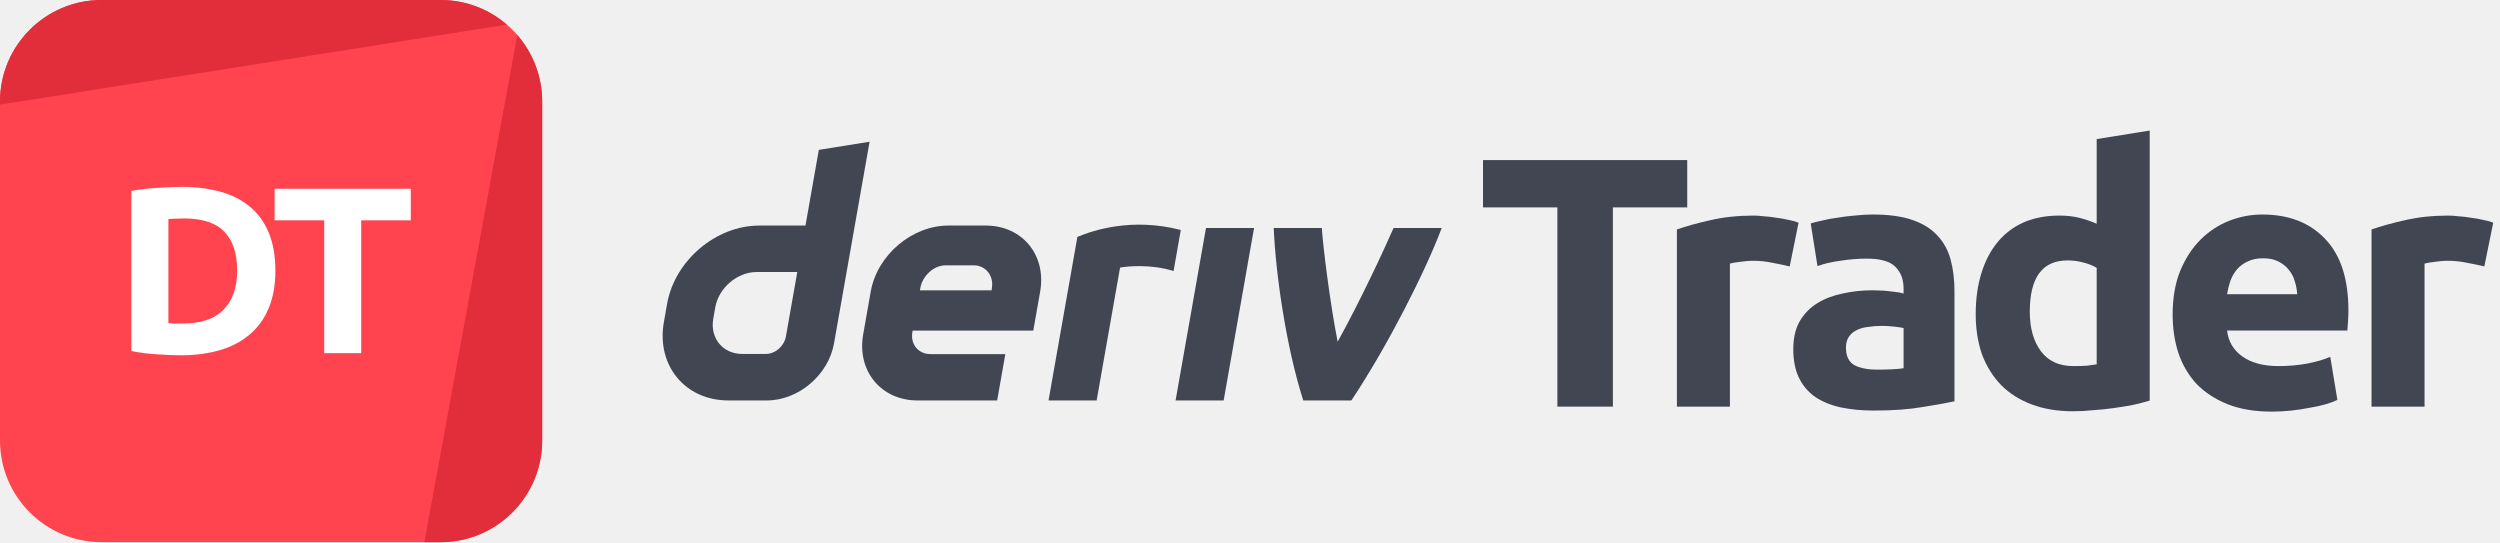
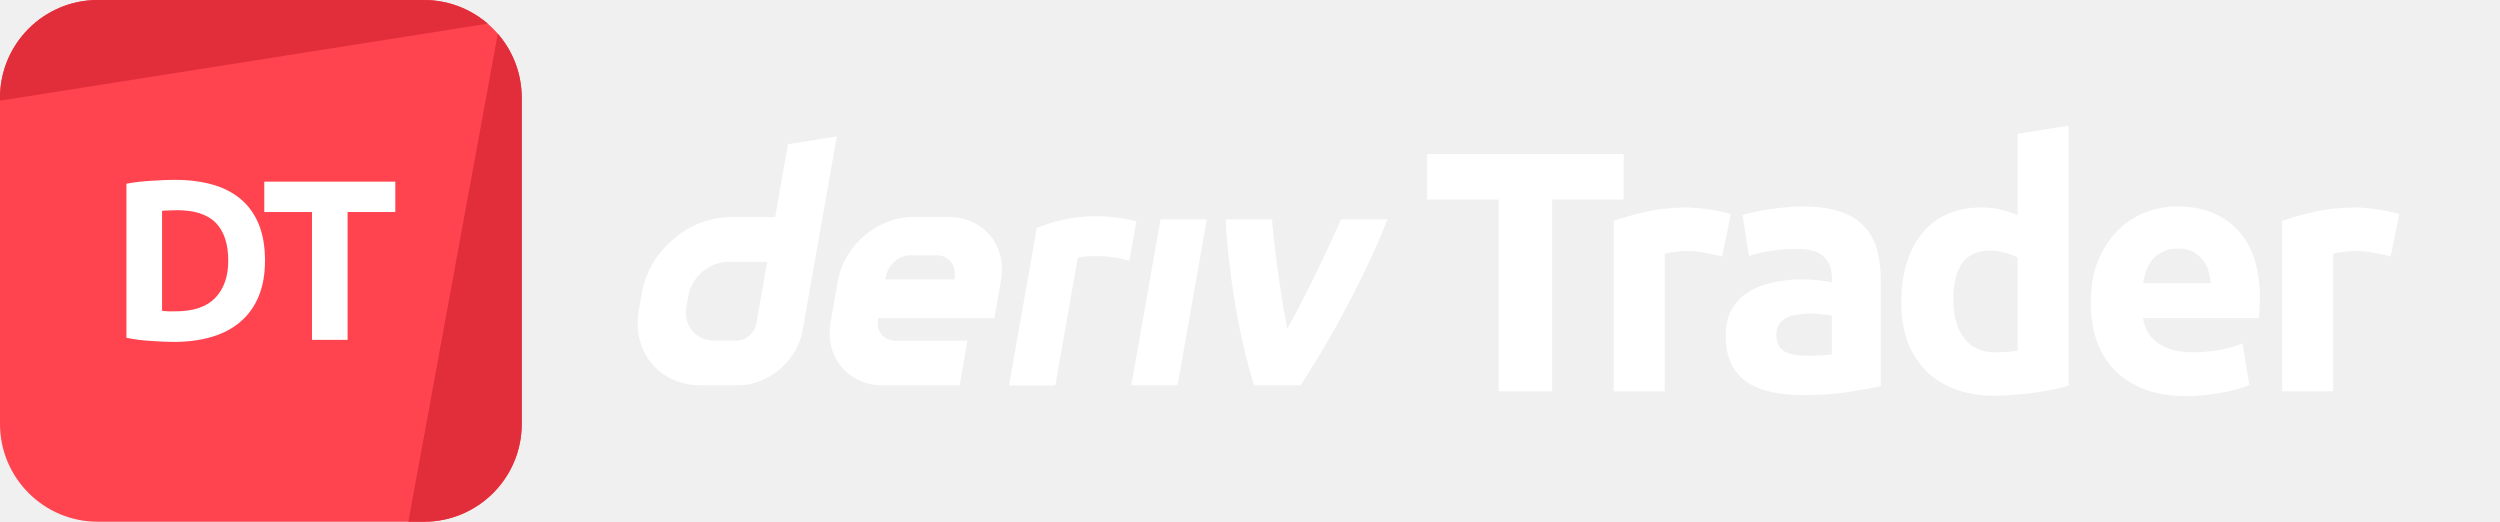
- <svg xmlns="http://www.w3.org/2000/svg" width="332" height="72" viewBox="0 0 332 72" fill="none">
+ <svg xmlns="http://www.w3.org/2000/svg" viewBox="0 0 345 72" fill="none">
  <path d="M0 13.5C0 6.044 6.044 0 13.5 0H58.5C65.956 0 72 6.044 72 13.5V58.5C72 65.956 65.956 72 58.5 72H13.5C6.044 72 0 65.956 0 58.5V13.5Z" fill="#FF444F" />
  <path d="M13.5 0C6.044 0 0 6.044 0 13.5V13.892L67.308 3.268C64.943 1.232 61.865 0 58.5 0H13.5Z" fill="#E12E3A" />
  <path d="M68.697 4.652L56.35 72L58.5 72C65.956 72 72 65.956 72 58.5V13.5C72 10.116 70.754 7.022 68.697 4.652Z" fill="#E12E3A" />
  <path d="M22.363 42.898C22.594 42.919 22.857 42.94 23.151 42.961C23.466 42.961 23.833 42.961 24.253 42.961C26.71 42.961 28.527 42.342 29.703 41.103C30.9 39.864 31.498 38.152 31.498 35.968C31.498 33.679 30.931 31.947 29.797 30.771C28.663 29.595 26.868 29.007 24.411 29.007C24.075 29.007 23.728 29.017 23.371 29.038C23.014 29.038 22.678 29.059 22.363 29.101V42.898ZM36.57 35.968C36.57 37.858 36.276 39.507 35.688 40.914C35.1 42.321 34.26 43.486 33.168 44.41C32.097 45.334 30.784 46.027 29.23 46.489C27.676 46.951 25.933 47.182 24.001 47.182C23.119 47.182 22.09 47.14 20.914 47.056C19.738 46.993 18.583 46.846 17.449 46.615V25.353C18.583 25.143 19.759 25.006 20.977 24.943C22.216 24.859 23.277 24.817 24.159 24.817C26.028 24.817 27.718 25.027 29.23 25.447C30.763 25.867 32.076 26.529 33.168 27.432C34.26 28.335 35.1 29.49 35.688 30.897C36.276 32.304 36.57 33.994 36.57 35.968Z" fill="white" />
  <path d="M54.552 25.069V29.259H47.968V46.899H43.054V29.259H36.471V25.069H54.552Z" fill="white" />
-   <path fill-rule="evenodd" clip-rule="evenodd" d="M108.739 19.904L106.967 29.955H100.815C95.075 29.955 89.605 34.605 88.591 40.345L88.161 42.788C87.152 48.527 90.982 53.178 96.721 53.178H101.852C106.035 53.178 110.02 49.791 110.756 45.608L115.482 18.82L108.739 19.904ZM104.374 44.66C104.147 45.952 102.984 47.004 101.692 47.004H98.575C95.995 47.004 94.269 44.91 94.721 42.326L94.99 40.802C95.448 38.222 97.909 36.124 100.489 36.124H105.879L104.374 44.66Z" fill="#414652" />
-   <path d="M156.118 53.179H162.503L166.54 30.277H160.155L156.118 53.179Z" fill="#414652" />
-   <path d="M156.331 33.263L156.331 33.258C156.491 32.352 156.651 31.447 156.811 30.541C150.259 28.853 145.155 30.6 143.077 31.46C143.077 31.46 140.112 48.264 139.245 53.185H145.634C146.671 47.304 147.708 41.422 148.744 35.541C149.703 35.35 152.824 35.051 155.849 35.991C156.009 35.082 156.17 34.172 156.331 33.263Z" fill="#414652" />
-   <path fill-rule="evenodd" clip-rule="evenodd" d="M130.914 29.953H125.948C121.104 29.953 116.487 33.877 115.634 38.72L114.629 44.413C113.776 49.256 117.006 53.18 121.85 53.18H132.423L133.508 47.025H123.571C121.958 47.025 120.878 45.719 121.166 44.101L121.199 43.908H137.219L138.134 38.72C138.988 33.877 135.757 29.953 130.914 29.953ZM131.725 38.23L131.687 38.56H122.161L122.213 38.267C122.5 36.654 123.972 35.235 125.589 35.235H129.31C130.909 35.235 131.989 36.631 131.725 38.23Z" fill="#414652" />
-   <path d="M177.639 45.383C180.538 40.167 183.734 33.323 185.066 30.277H191.461C189.284 36.065 184.296 45.91 179.463 53.179H173.073C170.855 46.261 169.423 36.621 169.149 30.277H175.54C175.655 32.347 176.581 40.021 177.639 45.383Z" fill="#414652" />
-   <path d="M224.066 21.258V27.542H214.19V54.002H206.819V27.542H196.944V21.258H224.066Z" fill="#414652" />
-   <path d="M237.67 35.386C237.04 35.228 236.3 35.071 235.449 34.913C234.599 34.724 233.685 34.63 232.709 34.63C232.268 34.63 231.732 34.677 231.102 34.772C230.504 34.834 230.047 34.913 229.732 35.008V54.002H222.692V30.472C223.952 30.031 225.432 29.621 227.133 29.243C228.866 28.834 230.787 28.629 232.898 28.629C233.276 28.629 233.732 28.66 234.268 28.724C234.803 28.755 235.339 28.818 235.874 28.913C236.41 28.976 236.945 29.07 237.481 29.196C238.016 29.291 238.473 29.416 238.851 29.574L237.67 35.386Z" fill="#414652" />
-   <path d="M249.299 49.088C249.992 49.088 250.653 49.072 251.283 49.041C251.913 49.01 252.417 48.962 252.795 48.899V43.56C252.512 43.497 252.086 43.434 251.519 43.371C250.952 43.308 250.433 43.276 249.96 43.276C249.299 43.276 248.669 43.324 248.07 43.418C247.503 43.481 246.999 43.623 246.558 43.843C246.117 44.064 245.771 44.363 245.519 44.741C245.267 45.119 245.141 45.592 245.141 46.159C245.141 47.261 245.503 48.033 246.227 48.474C246.983 48.883 248.007 49.088 249.299 49.088ZM248.732 28.487C250.811 28.487 252.543 28.724 253.929 29.196C255.315 29.669 256.418 30.346 257.237 31.228C258.087 32.11 258.686 33.181 259.032 34.441C259.379 35.701 259.552 37.102 259.552 38.646V53.294C258.544 53.514 257.142 53.766 255.347 54.05C253.551 54.364 251.378 54.522 248.826 54.522C247.22 54.522 245.755 54.38 244.432 54.097C243.14 53.813 242.022 53.356 241.077 52.727C240.132 52.065 239.408 51.215 238.904 50.175C238.4 49.136 238.148 47.86 238.148 46.348C238.148 44.899 238.431 43.67 238.998 42.662C239.597 41.654 240.384 40.851 241.361 40.252C242.337 39.654 243.455 39.229 244.715 38.977C245.975 38.693 247.283 38.551 248.637 38.551C249.551 38.551 250.354 38.599 251.047 38.693C251.771 38.756 252.354 38.851 252.795 38.977V38.315C252.795 37.118 252.433 36.157 251.708 35.433C250.984 34.709 249.724 34.346 247.928 34.346C246.731 34.346 245.55 34.441 244.385 34.63C243.219 34.787 242.211 35.023 241.361 35.339L240.463 29.669C240.872 29.543 241.376 29.416 241.975 29.291C242.605 29.133 243.282 29.007 244.007 28.913C244.731 28.787 245.487 28.692 246.275 28.629C247.094 28.535 247.913 28.487 248.732 28.487Z" fill="#414652" />
-   <path d="M269.556 41.386C269.556 43.56 270.045 45.308 271.021 46.631C271.998 47.954 273.447 48.616 275.368 48.616C275.998 48.616 276.581 48.6 277.116 48.569C277.652 48.505 278.093 48.443 278.439 48.38V35.575C277.998 35.291 277.416 35.055 276.691 34.866C275.998 34.677 275.289 34.583 274.565 34.583C271.226 34.583 269.556 36.85 269.556 41.386ZM285.48 53.199C284.85 53.388 284.125 53.577 283.306 53.766C282.487 53.923 281.621 54.065 280.707 54.191C279.825 54.317 278.912 54.412 277.967 54.475C277.053 54.569 276.171 54.617 275.321 54.617C273.273 54.617 271.446 54.317 269.84 53.719C268.233 53.12 266.879 52.27 265.776 51.167C264.674 50.033 263.823 48.679 263.225 47.104C262.658 45.497 262.374 43.702 262.374 41.717C262.374 39.701 262.626 37.89 263.13 36.283C263.634 34.645 264.359 33.26 265.304 32.126C266.249 30.991 267.399 30.125 268.753 29.527C270.139 28.928 271.714 28.629 273.478 28.629C274.455 28.629 275.321 28.724 276.077 28.913C276.864 29.102 277.652 29.369 278.439 29.716V18.47L285.48 17.336V53.199Z" fill="#414652" />
-   <path d="M288.528 41.764C288.528 39.559 288.859 37.638 289.52 36C290.213 34.331 291.111 32.944 292.214 31.842C293.316 30.739 294.576 29.905 295.994 29.338C297.443 28.771 298.923 28.487 300.435 28.487C303.963 28.487 306.751 29.574 308.798 31.747C310.846 33.889 311.87 37.055 311.87 41.245C311.87 41.654 311.854 42.111 311.822 42.615C311.791 43.087 311.759 43.513 311.728 43.891H295.757C295.915 45.34 296.592 46.489 297.789 47.34C298.986 48.191 300.593 48.616 302.609 48.616C303.9 48.616 305.16 48.505 306.389 48.285C307.649 48.033 308.672 47.734 309.46 47.387L310.405 53.105C310.027 53.294 309.523 53.483 308.893 53.672C308.263 53.861 307.554 54.018 306.767 54.144C306.011 54.301 305.192 54.428 304.31 54.522C303.428 54.617 302.546 54.664 301.664 54.664C299.427 54.664 297.474 54.333 295.805 53.672C294.167 53.01 292.796 52.112 291.694 50.978C290.623 49.813 289.82 48.443 289.284 46.867C288.78 45.292 288.528 43.592 288.528 41.764ZM305.066 39.071C305.034 38.473 304.924 37.89 304.735 37.323C304.577 36.756 304.31 36.252 303.932 35.811C303.585 35.37 303.128 35.008 302.561 34.724C302.026 34.441 301.349 34.299 300.53 34.299C299.742 34.299 299.065 34.441 298.498 34.724C297.931 34.976 297.458 35.323 297.08 35.764C296.702 36.205 296.403 36.724 296.183 37.323C295.994 37.89 295.852 38.473 295.757 39.071H305.066Z" fill="#414652" />
-   <path d="M329.918 35.386C329.288 35.228 328.548 35.071 327.698 34.913C326.847 34.724 325.934 34.63 324.957 34.63C324.516 34.63 323.981 34.677 323.351 34.772C322.752 34.834 322.295 34.913 321.98 35.008V54.002H314.94V30.472C316.2 30.031 317.681 29.621 319.382 29.243C321.114 28.834 323.036 28.629 325.146 28.629C325.524 28.629 325.981 28.66 326.516 28.724C327.052 28.755 327.587 28.818 328.123 28.913C328.658 28.976 329.194 29.07 329.729 29.196C330.265 29.291 330.722 29.416 331.1 29.574L329.918 35.386Z" fill="#414652" />
+   <path fill-rule="evenodd" clip-rule="evenodd" d="M108.739 19.904L106.967 29.955H100.815C95.075 29.955 89.605 34.605 88.591 40.345L88.161 42.788C87.152 48.527 90.982 53.178 96.721 53.178H101.852C106.035 53.178 110.02 49.791 110.756 45.608L115.482 18.82L108.739 19.904ZM104.374 44.66C104.147 45.952 102.984 47.004 101.692 47.004H98.575C95.995 47.004 94.269 44.91 94.721 42.326L94.99 40.802C95.448 38.222 97.909 36.124 100.489 36.124H105.879L104.374 44.66Z" fill="white" />
+   <path d="M156.118 53.179H162.503L166.54 30.277H160.155L156.118 53.179Z" fill="white" />
+   <path d="M156.331 33.263L156.331 33.258C156.491 32.352 156.651 31.447 156.811 30.541C150.259 28.853 145.155 30.6 143.077 31.46C143.077 31.46 140.112 48.264 139.245 53.185H145.634C146.671 47.304 147.708 41.422 148.744 35.541C149.703 35.35 152.824 35.051 155.849 35.991C156.009 35.082 156.17 34.172 156.331 33.263Z" fill="white" />
+   <path fill-rule="evenodd" clip-rule="evenodd" d="M130.914 29.953H125.948C121.104 29.953 116.487 33.877 115.634 38.72L114.629 44.413C113.776 49.256 117.006 53.18 121.85 53.18H132.423L133.508 47.025H123.571C121.958 47.025 120.878 45.719 121.166 44.101L121.199 43.908H137.219L138.134 38.72C138.988 33.877 135.757 29.953 130.914 29.953ZM131.725 38.23L131.687 38.56H122.161L122.213 38.267C122.5 36.654 123.972 35.235 125.589 35.235H129.31C130.909 35.235 131.989 36.631 131.725 38.23Z" fill="white" />
+   <path d="M177.639 45.383C180.538 40.167 183.734 33.323 185.066 30.277H191.461C189.284 36.065 184.296 45.91 179.463 53.179H173.073C170.855 46.261 169.423 36.621 169.149 30.277H175.54C175.655 32.347 176.581 40.021 177.639 45.383Z" fill="white" />
+   <path d="M224.066 21.258V27.542H214.19V54.002H206.819V27.542H196.944V21.258H224.066Z" fill="white" />
+   <path d="M237.67 35.386C237.04 35.228 236.3 35.071 235.449 34.913C234.599 34.724 233.685 34.63 232.709 34.63C232.268 34.63 231.732 34.677 231.102 34.772C230.504 34.834 230.047 34.913 229.732 35.008V54.002H222.692V30.472C223.952 30.031 225.432 29.621 227.133 29.243C228.866 28.834 230.787 28.629 232.898 28.629C233.276 28.629 233.732 28.66 234.268 28.724C234.803 28.755 235.339 28.818 235.874 28.913C236.41 28.976 236.945 29.07 237.481 29.196C238.016 29.291 238.473 29.416 238.851 29.574L237.67 35.386Z" fill="white" />
+   <path d="M249.299 49.088C249.992 49.088 250.653 49.072 251.283 49.041C251.913 49.01 252.417 48.962 252.795 48.899V43.56C252.512 43.497 252.086 43.434 251.519 43.371C250.952 43.308 250.433 43.276 249.96 43.276C249.299 43.276 248.669 43.324 248.07 43.418C247.503 43.481 246.999 43.623 246.558 43.843C246.117 44.064 245.771 44.363 245.519 44.741C245.267 45.119 245.141 45.592 245.141 46.159C245.141 47.261 245.503 48.033 246.227 48.474C246.983 48.883 248.007 49.088 249.299 49.088ZM248.732 28.487C250.811 28.487 252.543 28.724 253.929 29.196C255.315 29.669 256.418 30.346 257.237 31.228C258.087 32.11 258.686 33.181 259.032 34.441C259.379 35.701 259.552 37.102 259.552 38.646V53.294C258.544 53.514 257.142 53.766 255.347 54.05C253.551 54.364 251.378 54.522 248.826 54.522C247.22 54.522 245.755 54.38 244.432 54.097C243.14 53.813 242.022 53.356 241.077 52.727C240.132 52.065 239.408 51.215 238.904 50.175C238.4 49.136 238.148 47.86 238.148 46.348C238.148 44.899 238.431 43.67 238.998 42.662C239.597 41.654 240.384 40.851 241.361 40.252C242.337 39.654 243.455 39.229 244.715 38.977C245.975 38.693 247.283 38.551 248.637 38.551C249.551 38.551 250.354 38.599 251.047 38.693C251.771 38.756 252.354 38.851 252.795 38.977V38.315C252.795 37.118 252.433 36.157 251.708 35.433C250.984 34.709 249.724 34.346 247.928 34.346C246.731 34.346 245.55 34.441 244.385 34.63C243.219 34.787 242.211 35.023 241.361 35.339L240.463 29.669C240.872 29.543 241.376 29.416 241.975 29.291C242.605 29.133 243.282 29.007 244.007 28.913C244.731 28.787 245.487 28.692 246.275 28.629C247.094 28.535 247.913 28.487 248.732 28.487Z" fill="white" />
+   <path d="M269.556 41.386C269.556 43.56 270.045 45.308 271.021 46.631C271.998 47.954 273.447 48.616 275.368 48.616C275.998 48.616 276.581 48.6 277.116 48.569C277.652 48.505 278.093 48.443 278.439 48.38V35.575C277.998 35.291 277.416 35.055 276.691 34.866C275.998 34.677 275.289 34.583 274.565 34.583C271.226 34.583 269.556 36.85 269.556 41.386ZM285.48 53.199C284.85 53.388 284.125 53.577 283.306 53.766C282.487 53.923 281.621 54.065 280.707 54.191C279.825 54.317 278.912 54.412 277.967 54.475C277.053 54.569 276.171 54.617 275.321 54.617C273.273 54.617 271.446 54.317 269.84 53.719C268.233 53.12 266.879 52.27 265.776 51.167C264.674 50.033 263.823 48.679 263.225 47.104C262.658 45.497 262.374 43.702 262.374 41.717C262.374 39.701 262.626 37.89 263.13 36.283C263.634 34.645 264.359 33.26 265.304 32.126C266.249 30.991 267.399 30.125 268.753 29.527C270.139 28.928 271.714 28.629 273.478 28.629C274.455 28.629 275.321 28.724 276.077 28.913C276.864 29.102 277.652 29.369 278.439 29.716V18.47L285.48 17.336V53.199Z" fill="white" />
+   <path d="M288.528 41.764C288.528 39.559 288.859 37.638 289.52 36C290.213 34.331 291.111 32.944 292.214 31.842C293.316 30.739 294.576 29.905 295.994 29.338C297.443 28.771 298.923 28.487 300.435 28.487C303.963 28.487 306.751 29.574 308.798 31.747C310.846 33.889 311.87 37.055 311.87 41.245C311.87 41.654 311.854 42.111 311.822 42.615C311.791 43.087 311.759 43.513 311.728 43.891H295.757C295.915 45.34 296.592 46.489 297.789 47.34C298.986 48.191 300.593 48.616 302.609 48.616C303.9 48.616 305.16 48.505 306.389 48.285C307.649 48.033 308.672 47.734 309.46 47.387L310.405 53.105C310.027 53.294 309.523 53.483 308.893 53.672C308.263 53.861 307.554 54.018 306.767 54.144C306.011 54.301 305.192 54.428 304.31 54.522C303.428 54.617 302.546 54.664 301.664 54.664C299.427 54.664 297.474 54.333 295.805 53.672C294.167 53.01 292.796 52.112 291.694 50.978C290.623 49.813 289.82 48.443 289.284 46.867C288.78 45.292 288.528 43.592 288.528 41.764ZM305.066 39.071C305.034 38.473 304.924 37.89 304.735 37.323C304.577 36.756 304.31 36.252 303.932 35.811C303.585 35.37 303.128 35.008 302.561 34.724C302.026 34.441 301.349 34.299 300.53 34.299C299.742 34.299 299.065 34.441 298.498 34.724C297.931 34.976 297.458 35.323 297.08 35.764C296.702 36.205 296.403 36.724 296.183 37.323C295.994 37.89 295.852 38.473 295.757 39.071H305.066Z" fill="white" />
+   <path d="M329.918 35.386C329.288 35.228 328.548 35.071 327.698 34.913C326.847 34.724 325.934 34.63 324.957 34.63C324.516 34.63 323.981 34.677 323.351 34.772C322.752 34.834 322.295 34.913 321.98 35.008V54.002H314.94V30.472C316.2 30.031 317.681 29.621 319.382 29.243C321.114 28.834 323.036 28.629 325.146 28.629C325.524 28.629 325.981 28.66 326.516 28.724C327.052 28.755 327.587 28.818 328.123 28.913C328.658 28.976 329.194 29.07 329.729 29.196C330.265 29.291 330.722 29.416 331.1 29.574L329.918 35.386Z" fill="white" />
</svg>
